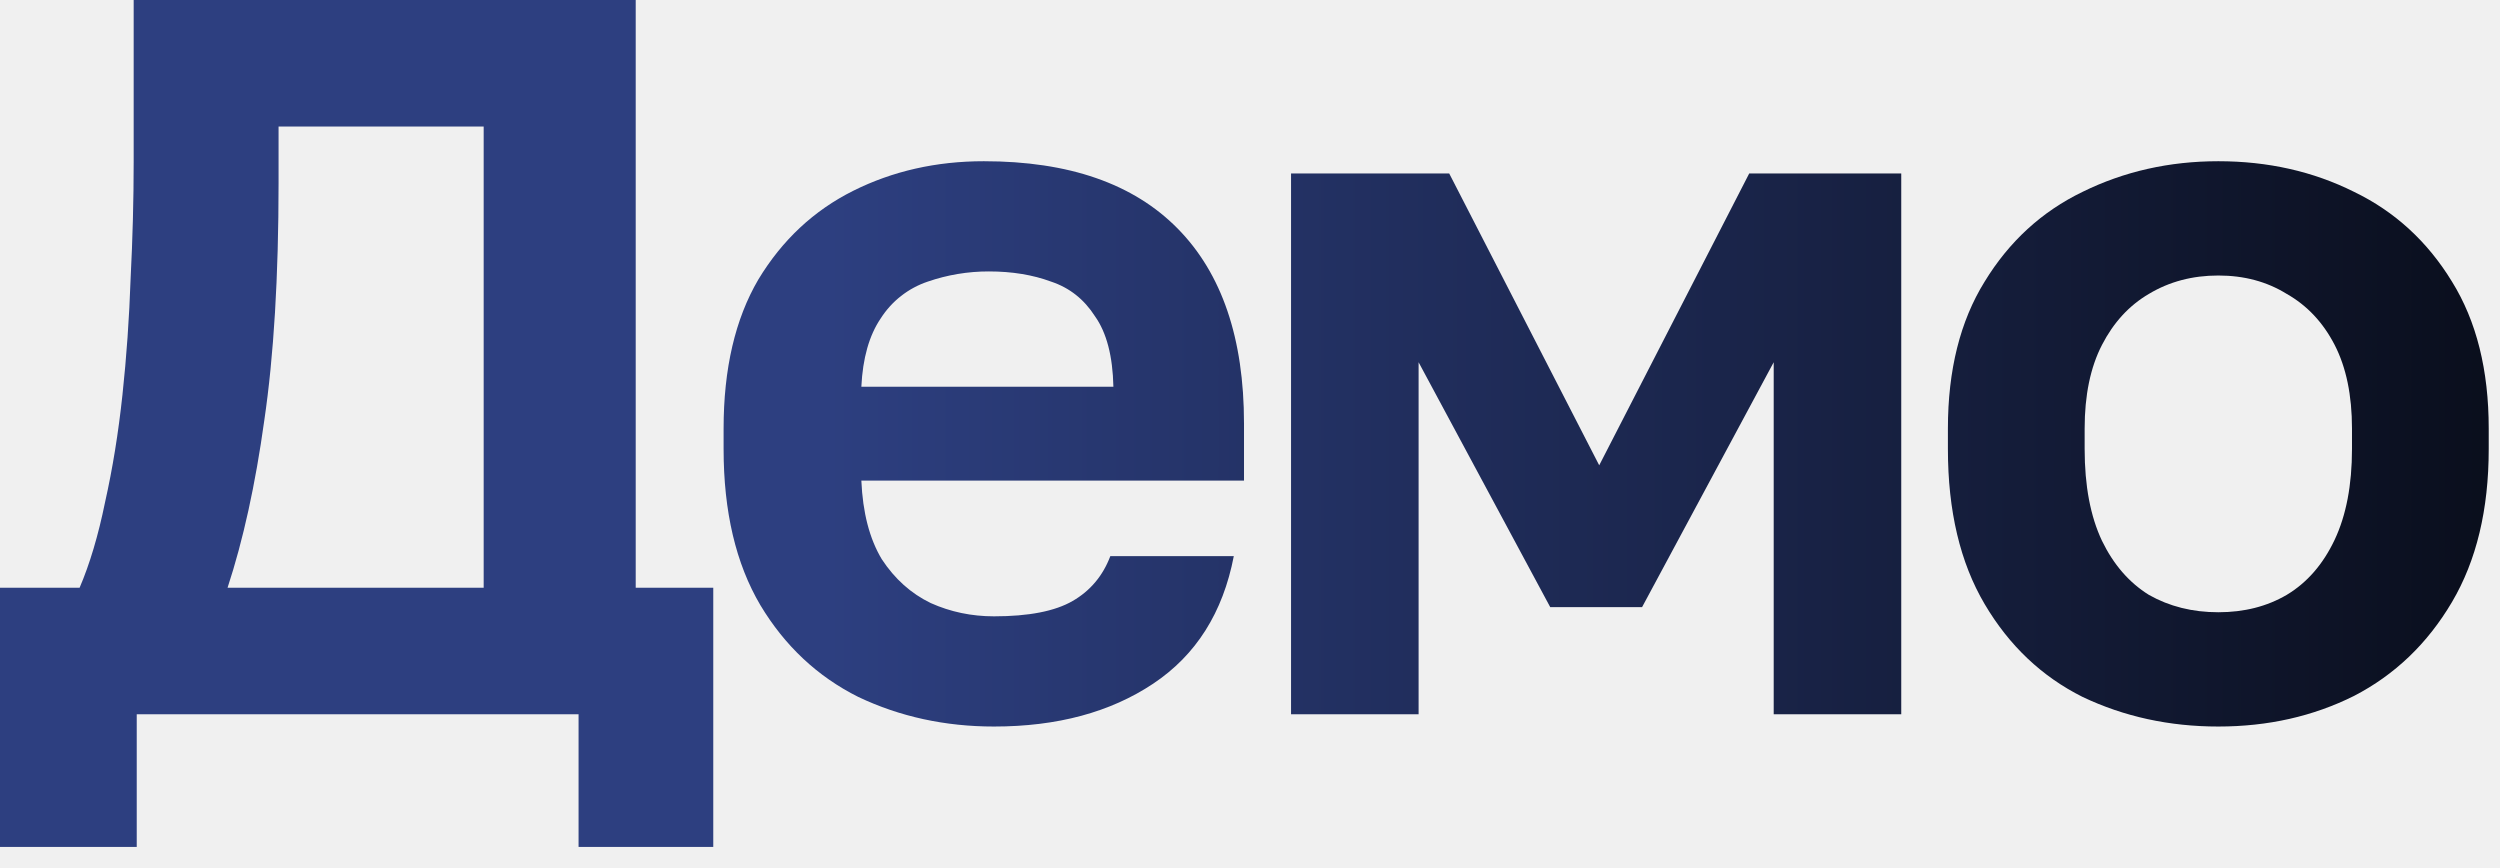
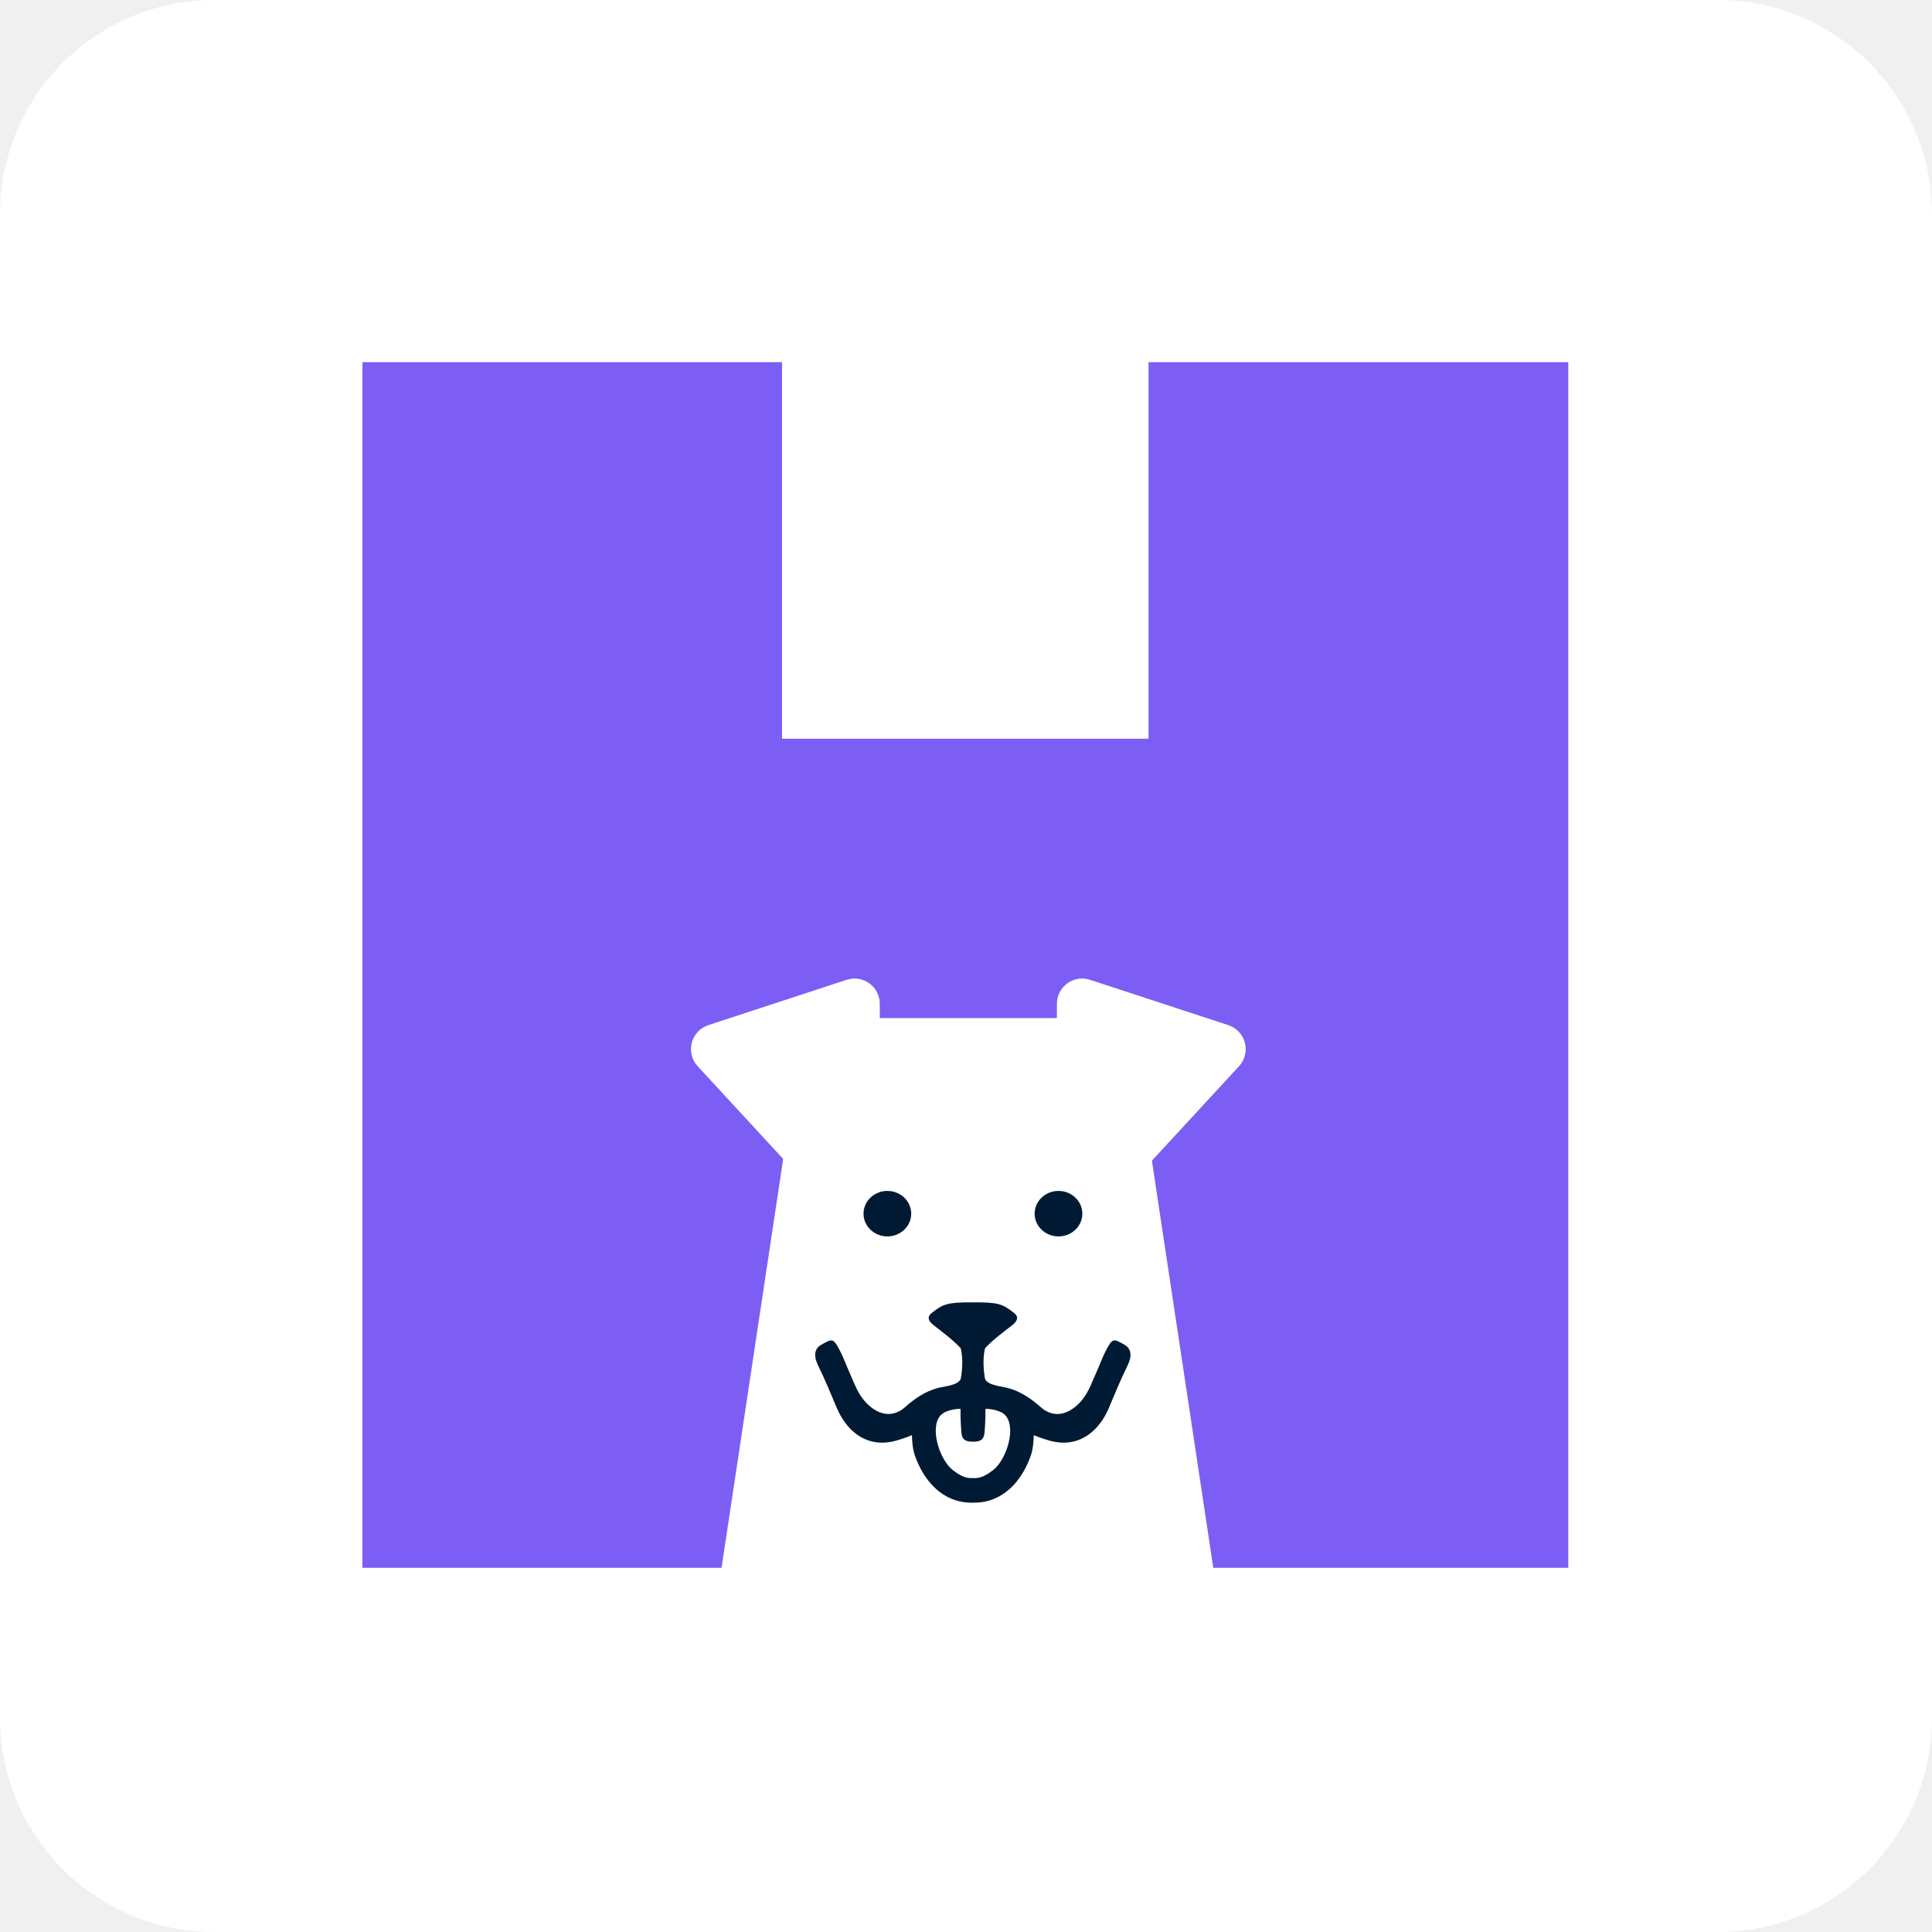
- <svg xmlns="http://www.w3.org/2000/svg" fill="none" viewBox="0 0 98 34">
-   <path fill="url(#a)" d="M86.958 28.48c-1.92 0-3.694-.387-5.32-1.16-1.6-.8-2.88-2.013-3.84-3.64-.96-1.627-1.44-3.653-1.44-6.08v-.8c0-2.293.48-4.213 1.44-5.76.96-1.573 2.24-2.747 3.84-3.52 1.626-.8 3.4-1.2 5.32-1.2 1.946 0 3.72.4 5.32 1.2 1.6.773 2.88 1.947 3.84 3.52.96 1.547 1.44 3.467 1.44 5.76v.8c0 2.373-.48 4.373-1.44 6-.96 1.627-2.24 2.853-3.84 3.68-1.6.8-3.374 1.2-5.32 1.2Zm0-4.48c1.013 0 1.906-.227 2.68-.68.8-.48 1.426-1.2 1.88-2.16.453-.96.68-2.147.68-3.56v-.8c0-1.307-.227-2.4-.68-3.28-.454-.88-1.08-1.547-1.88-2-.774-.48-1.667-.72-2.68-.72-1.014 0-1.92.24-2.72.72-.774.453-1.387 1.12-1.84 2-.454.88-.68 1.973-.68 3.28v.8c0 1.44.226 2.64.68 3.6.453.933 1.066 1.64 1.84 2.12.8.453 1.706.68 2.72.68Z" />
-   <path fill="url(#b)" d="M50.609 28V6.8h6.2l5.88 11.44 5.88-11.44h5.96V28h-5V14.2l-5.16 9.6h-3.6l-5.16-9.6V28h-5Z" />
-   <path fill="url(#c)" d="M38.965 28.48c-1.92 0-3.693-.387-5.32-1.16-1.6-.8-2.88-2-3.84-3.6-.96-1.627-1.44-3.667-1.44-6.12v-.8c0-2.347.454-4.293 1.36-5.84.934-1.547 2.174-2.707 3.72-3.48 1.547-.773 3.254-1.16 5.12-1.16 3.334 0 5.867.88 7.6 2.64 1.734 1.76 2.6 4.307 2.6 7.64v2.24h-15c.054 1.253.32 2.28.8 3.08.507.773 1.147 1.347 1.92 1.72.774.347 1.6.52 2.48.52 1.36 0 2.387-.2 3.08-.6.694-.4 1.187-.987 1.48-1.76h4.84c-.426 2.213-1.48 3.88-3.16 5-1.68 1.12-3.76 1.68-6.24 1.68Zm-.2-17.84a7.31 7.31 0 0 0-2.4.4 3.513 3.513 0 0 0-1.84 1.44c-.453.667-.706 1.56-.76 2.68h9.88c-.026-1.2-.266-2.12-.72-2.76-.426-.667-1-1.12-1.72-1.36-.72-.267-1.533-.4-2.44-.4Z" />
-   <path fill="url(#d)" d="M0 33.2V23.04h3.12c.4-.933.733-2.053 1-3.36.293-1.307.52-2.707.68-4.2.16-1.493.267-3.013.32-4.56.08-1.573.12-3.093.12-4.56V0h19.68v23.04h3.04V33.2h-5.28V28H5.36v5.2H0Zm8.92-10.16h10.04V4.96h-8.04v2.2c0 3.68-.187 6.787-.56 9.32-.347 2.507-.827 4.693-1.44 6.56Z" />
-   <defs>
-     <linearGradient id="a" x1="-.8" x2="99.2" y1="14" y2="14" gradientUnits="userSpaceOnUse">
-       <stop offset=".332" stop-color="#2D3F80" />
-       <stop offset="1" stop-color="#090D1A" />
-     </linearGradient>
-     <linearGradient id="b" x1="-.8" x2="99.2" y1="14" y2="14" gradientUnits="userSpaceOnUse">
-       <stop offset=".332" stop-color="#2D3F80" />
-       <stop offset="1" stop-color="#090D1A" />
-     </linearGradient>
-     <linearGradient id="c" x1="-.8" x2="99.2" y1="14" y2="14" gradientUnits="userSpaceOnUse">
-       <stop offset=".332" stop-color="#2D3F80" />
-       <stop offset="1" stop-color="#090D1A" />
-     </linearGradient>
-     <linearGradient id="d" x1="-.8" x2="99.2" y1="14" y2="14" gradientUnits="userSpaceOnUse">
-       <stop offset=".332" stop-color="#2D3F80" />
-       <stop offset="1" stop-color="#090D1A" />
-     </linearGradient>
-   </defs>
+ <svg xmlns="http://www.w3.org/2000/svg" fill="none" viewBox="0 0 88 88">
+   <rect width="88" height="88" fill="#fff" rx="9.764" />
+   <mask id="a" width="56" height="56" x="16" y="16" maskUnits="userSpaceOnUse" style="mask-type:alpha">
+     <path fill="#D9D9D9" d="M16.5 16.494h55v55h-55z" />
+   </mask>
+   <g mask="url(#a)">
+     <path fill="#7C5EF4" d="M16.5 71.412V16.48h19.12v17.168h16.694V16.48h19.119v54.932H16.5Z" />
+     <path fill="#fff" d="M36.64 46.373h14.849l4.054 26.893c.561 3.724-2.323 7.075-6.089 7.075h-10.78c-3.766 0-6.65-3.35-6.088-7.075l4.054-26.893Z" />
+     <path fill="#fff" d="m56.434 48.567-6.297 6.826c-.71.77-1.997.268-1.997-.78v-8.89a1.15 1.15 0 0 1 1.51-1.094l6.297 2.064a1.15 1.15 0 0 1 .487 1.874ZM31.779 48.567l6.297 6.826c.71.77 1.997.268 1.997-.78v-8.89a1.15 1.15 0 0 0-1.51-1.094l-6.297 2.064a1.15 1.15 0 0 0-.487 1.874Z" />
+     <path fill="#001A33" d="M40.419 56.317c.599 0 1.086-.464 1.086-1.036 0-.571-.487-1.036-1.086-1.036-.6 0-1.087.465-1.087 1.036 0 .572.488 1.036 1.087 1.036ZM51.226 61.255c-.495-.281-.546-.311-.82.195-.178.331-.306.697-.457 1.032-.253.56-.406 1.079-.874 1.51-.538.496-1.143.567-1.674.1-.432-.383-.891-.703-1.477-.866-.316-.088-.907-.115-1.054-.41-.083-.405-.108-1.005 0-1.41.347-.372.848-.747 1.241-1.05.21-.163.318-.362.08-.55-.526-.422-.732-.49-1.877-.486-1.145-.004-1.352.066-1.878.485-.238.19-.128.388.08.55.393.304.894.679 1.242 1.052.108.404.082 1.004 0 1.408-.148.296-.739.325-1.055.41-.585.162-1.045.484-1.477.866-.528.468-1.135.395-1.674-.1-.467-.43-.62-.949-.874-1.509-.15-.335-.277-.7-.457-1.032-.273-.504-.326-.476-.82-.195-.331.19-.335.54-.135.946.306.624.538 1.191.835 1.898.446 1.065 1.314 1.792 2.48 1.575.319-.06.712-.202.955-.303.008.303.04.659.142.947.36.997.976 1.718 1.807 2.005.257.088.54.127.827.123.287.004.57-.035.827-.123.83-.287 1.447-1.006 1.807-2.005.104-.288.133-.642.141-.947.246.1.639.243.955.303 1.167.217 2.035-.51 2.48-1.575.295-.707.53-1.274.836-1.898.198-.407.194-.757-.136-.946h.004Zm-6.018 5.726c-.232.173-.529.375-.892.343-.364.03-.662-.17-.892-.343-.636-.475-1.09-1.951-.585-2.51.222-.245.703-.301.907-.301.014.121 0 .236.006.403.006.211.022.43.035.648.022.314.148.453.523.445h.016c.375.008.5-.13.522-.445.014-.218.03-.437.035-.648.006-.167-.008-.281.006-.403.203 0 .686.056.908.301.505.559.05 2.036-.586 2.51h-.003ZM48.213 56.317c.599 0 1.086-.464 1.086-1.036 0-.571-.487-1.036-1.086-1.036-.6 0-1.087.465-1.087 1.036 0 .572.488 1.036 1.087 1.036Z" />
+   </g>
</svg>
